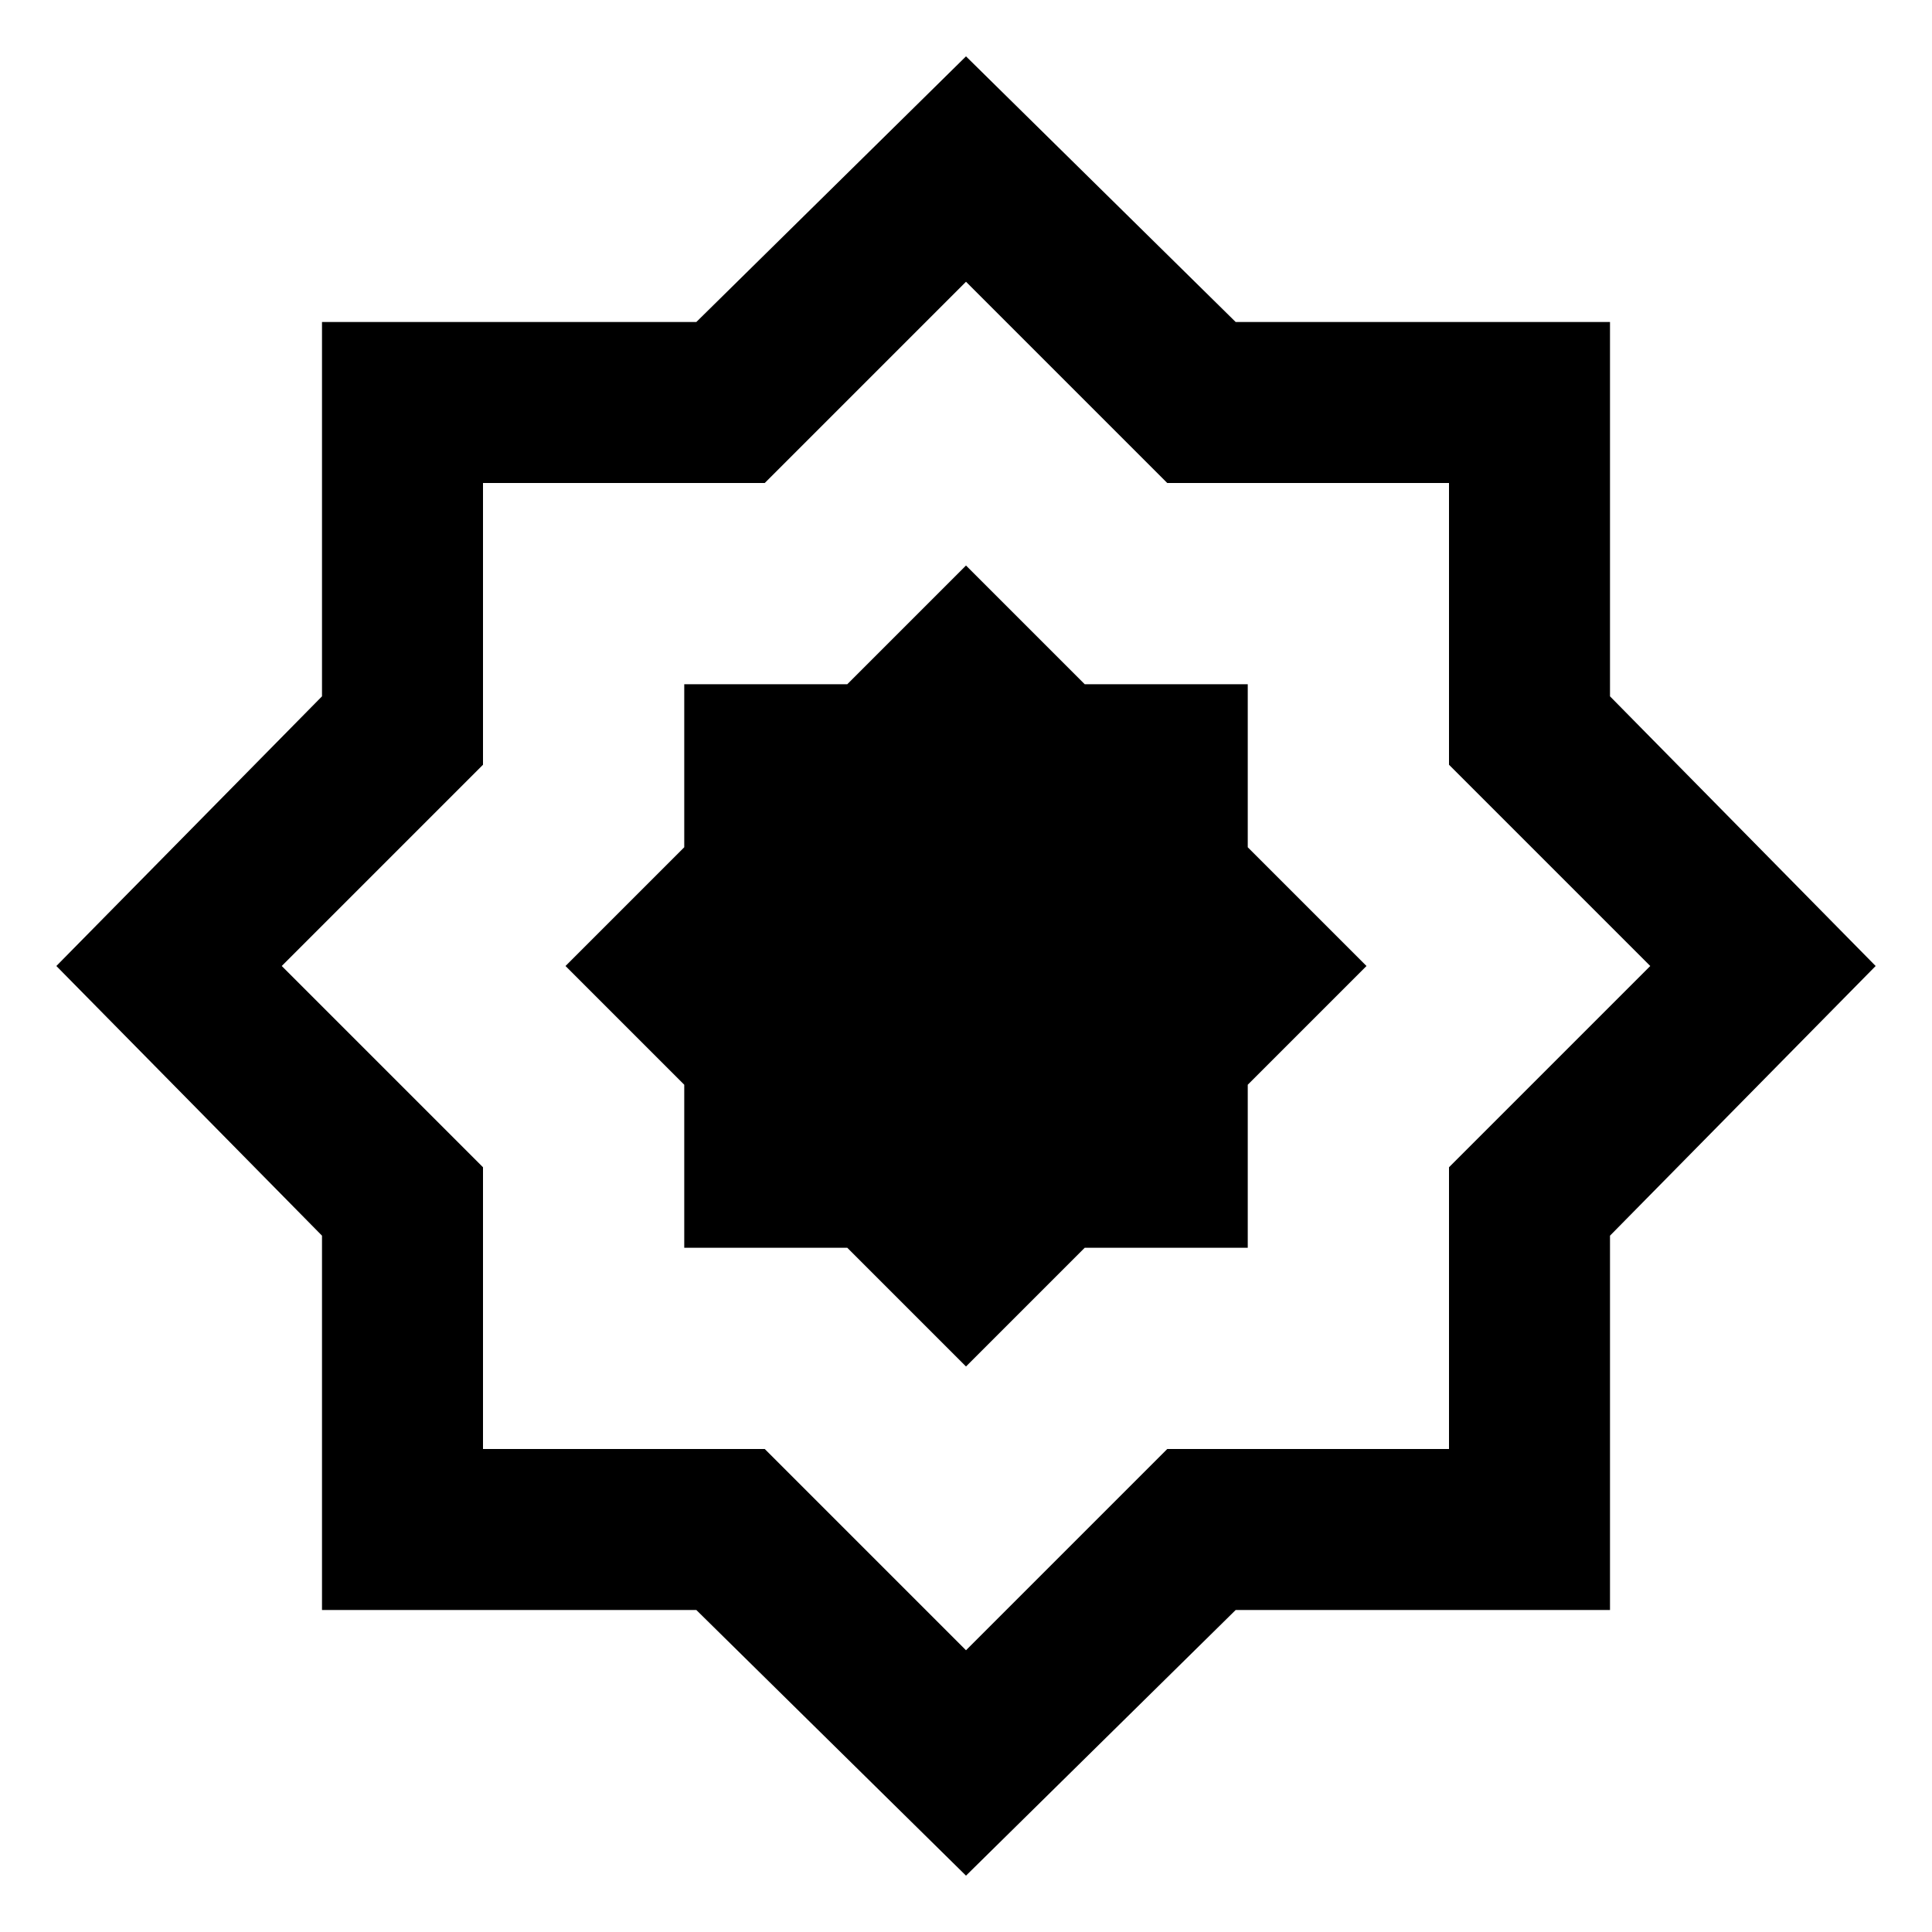
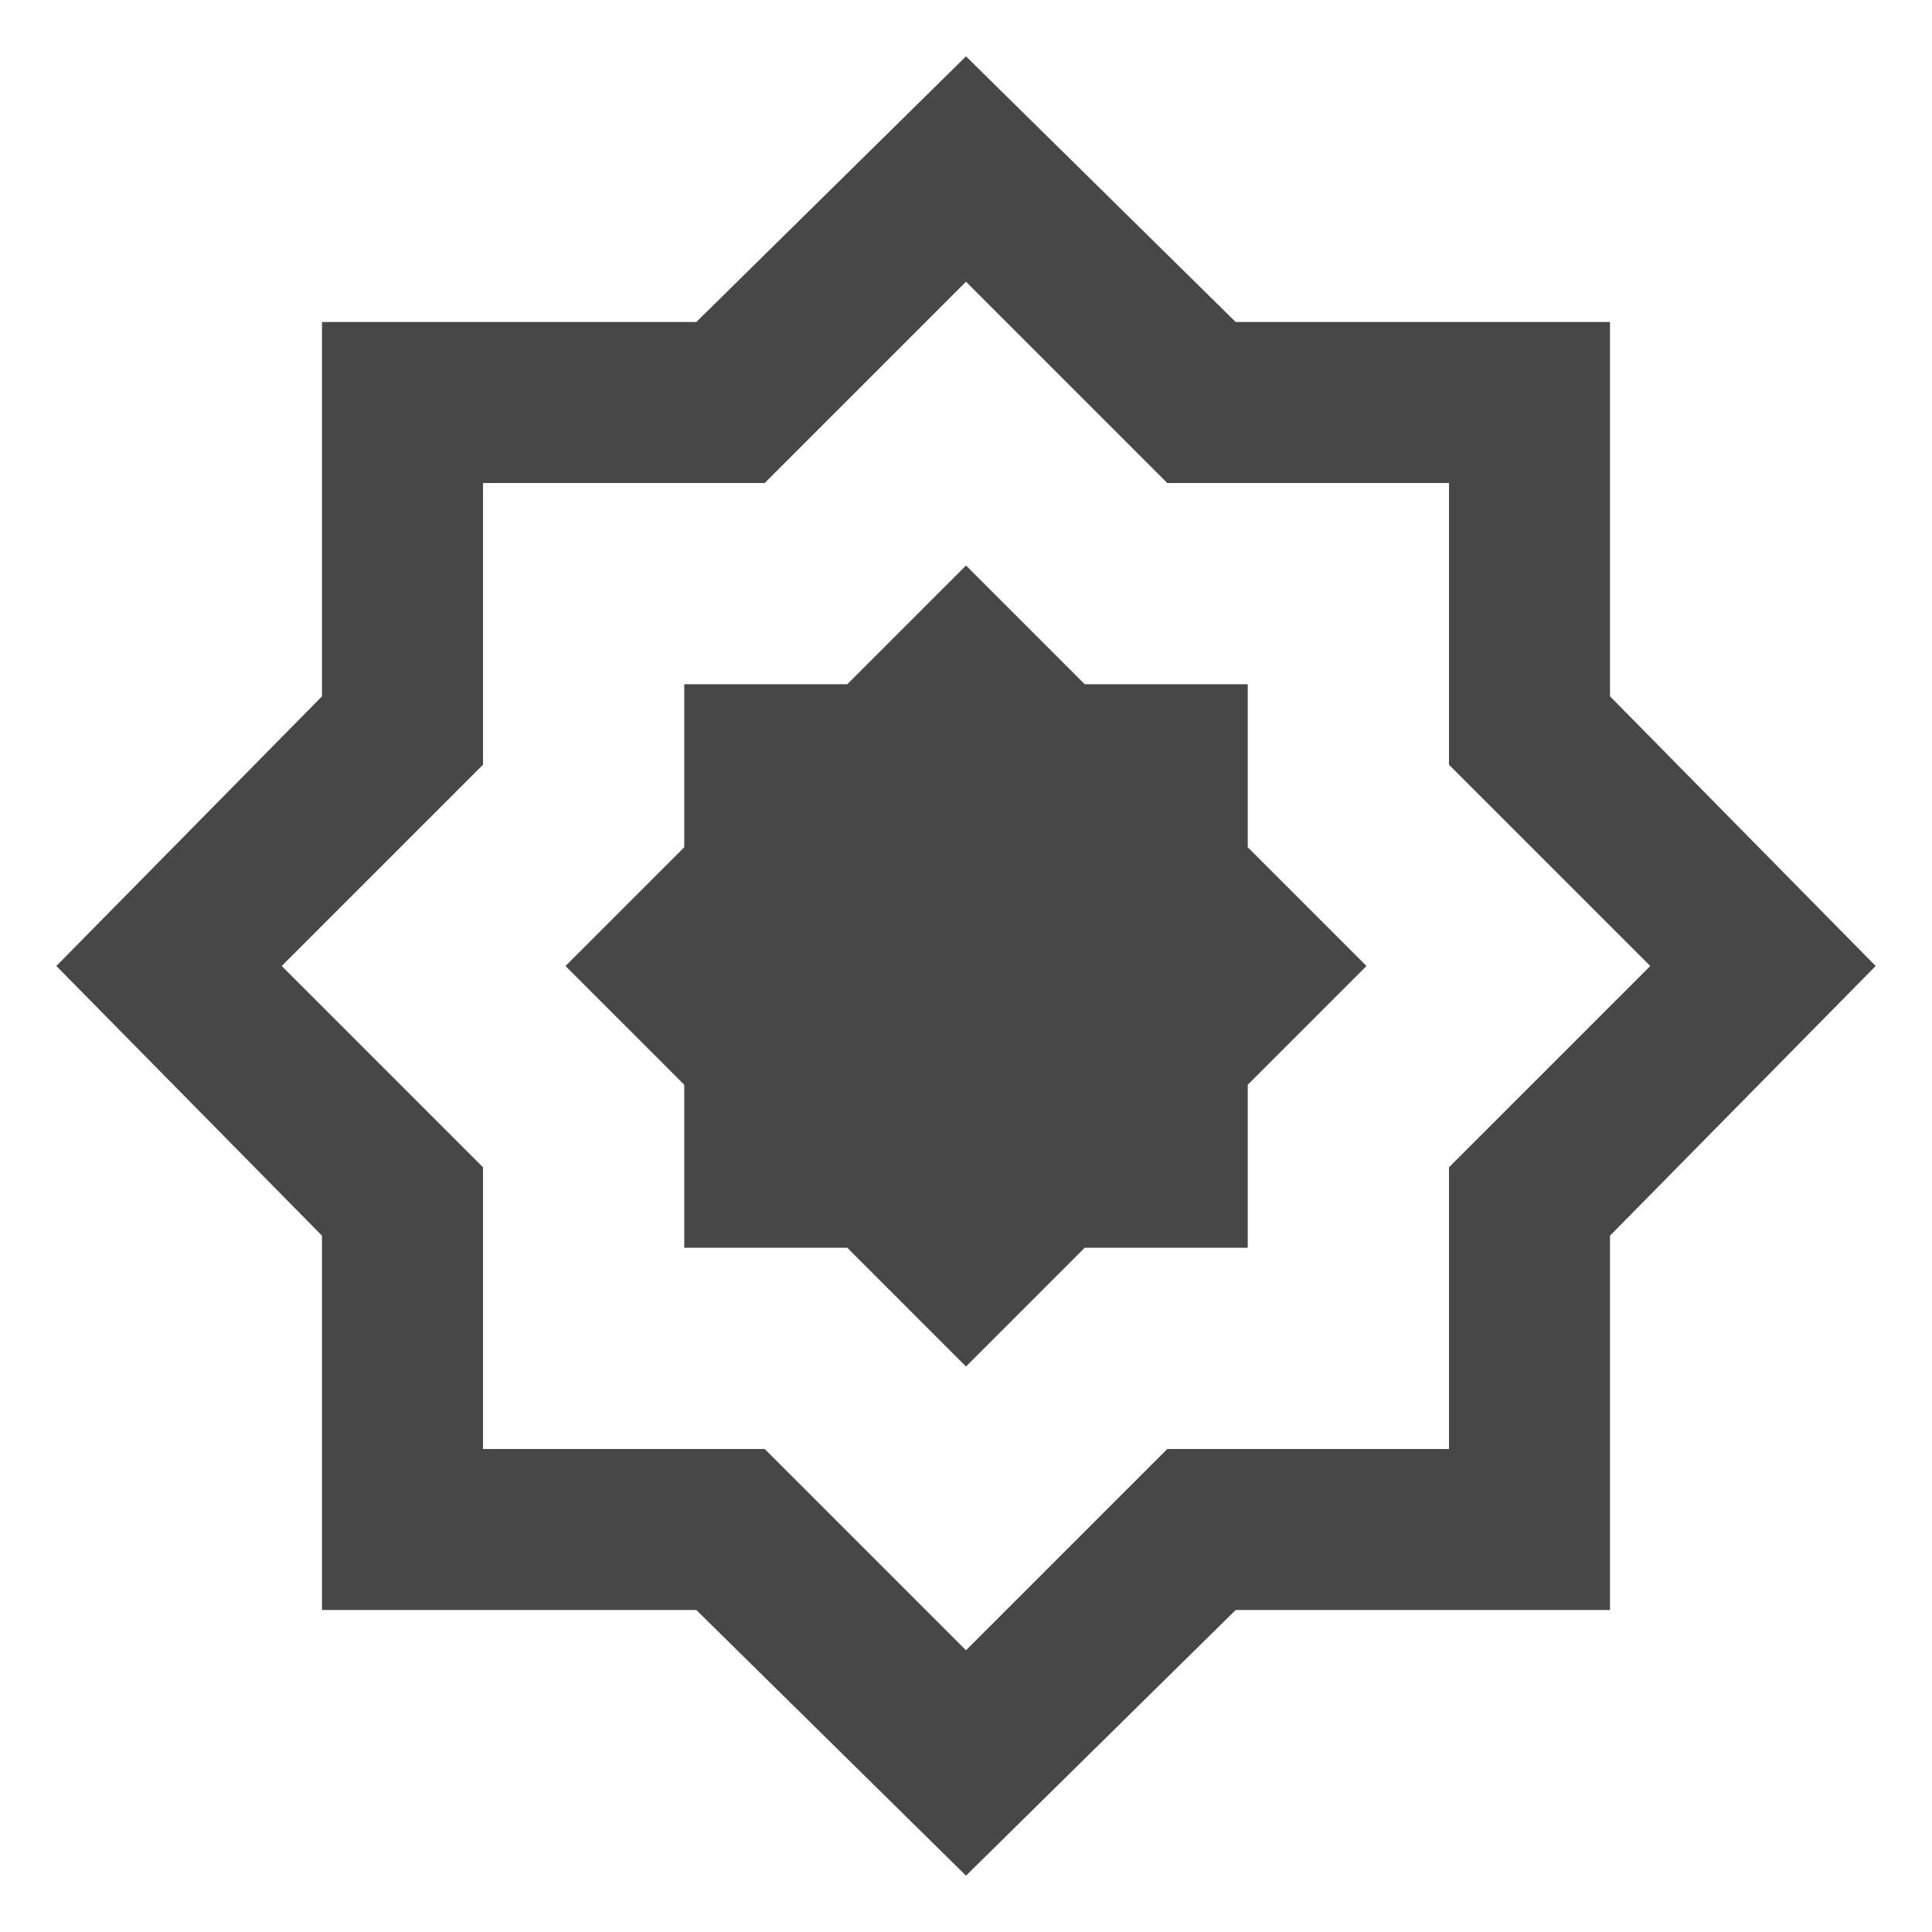
- <svg xmlns="http://www.w3.org/2000/svg" height="24" viewBox="0 -960 960 960" width="24">
+ <svg xmlns="http://www.w3.org/2000/svg" height="24" viewBox="0 -960 960 960" width="24" fill="#474747">
  <path d="M480-28 346-160H160v-186L28-480l132-134v-186h186l134-132 134 132h186v186l132 134-132 134v186H614L480-28Zm0-112 100-100h140v-140l100-100-100-100v-140H580L480-820 380-720H240v140L140-480l100 100v140h140l100 100Zm0-340Zm0 199 59-59h81v-81l59-59-59-59v-81h-81l-59-59-59 59h-81v81l-59 59 59 59v81h81l59 59Z" />
</svg>
